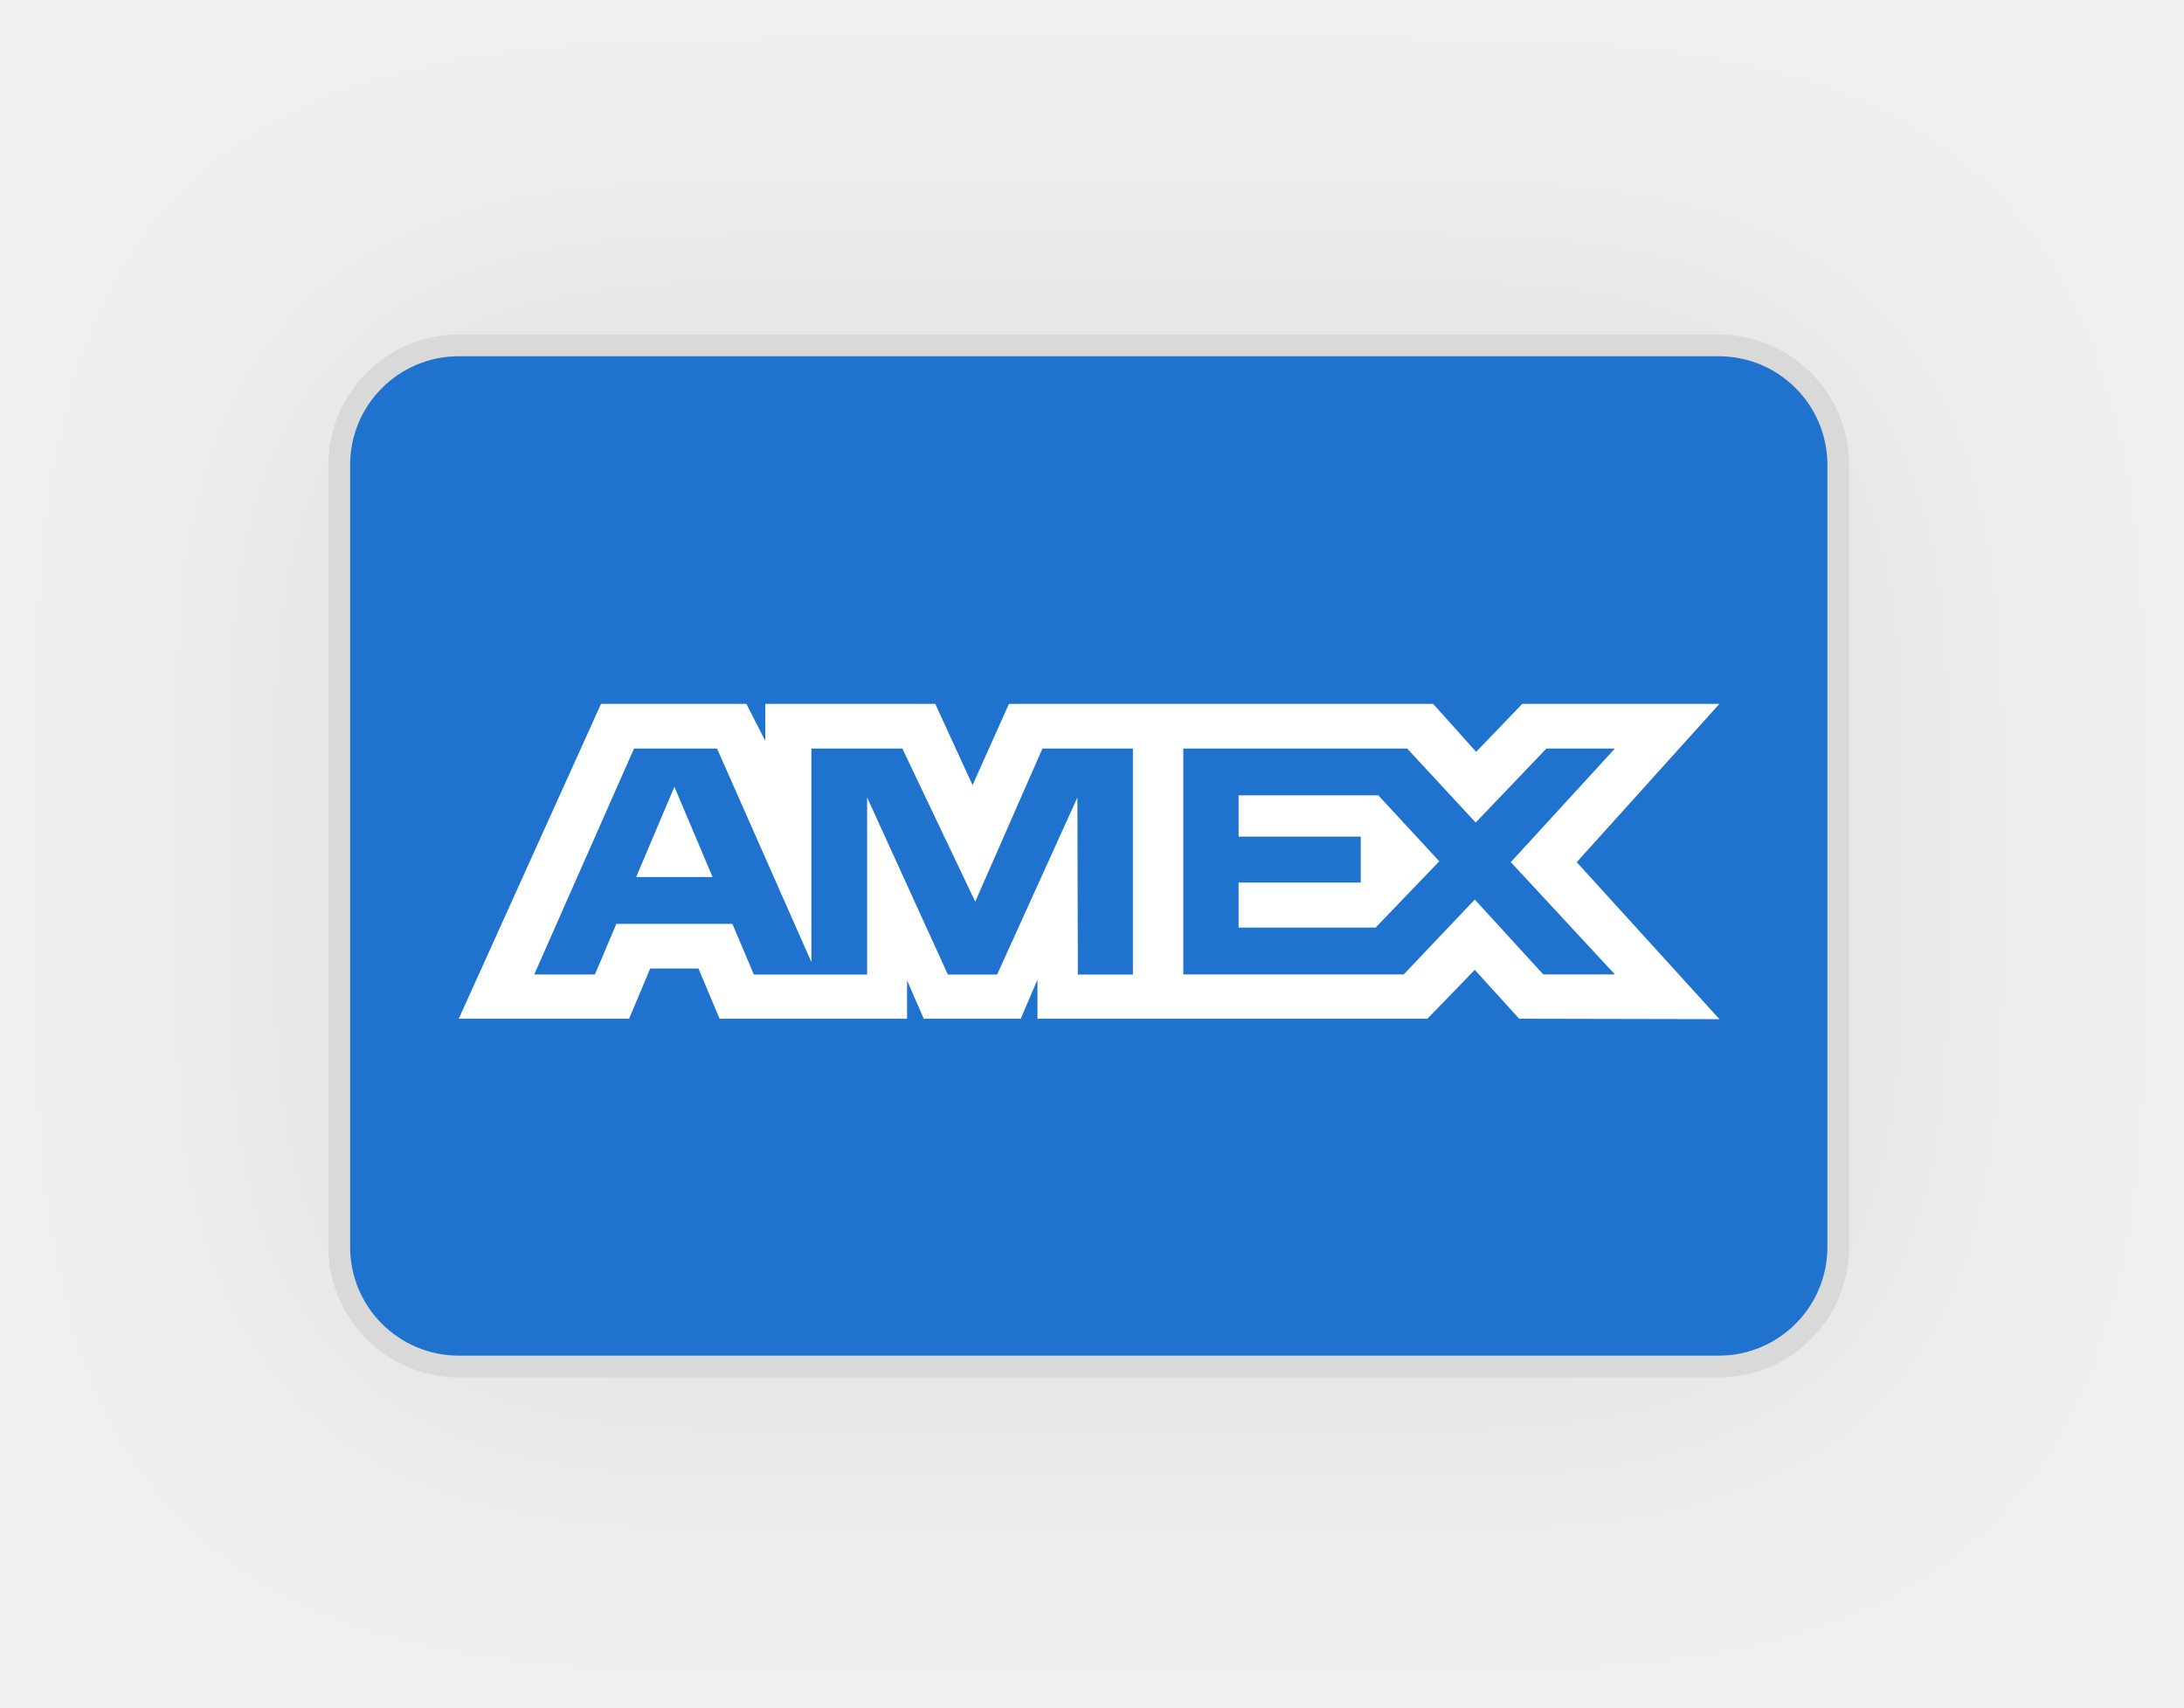
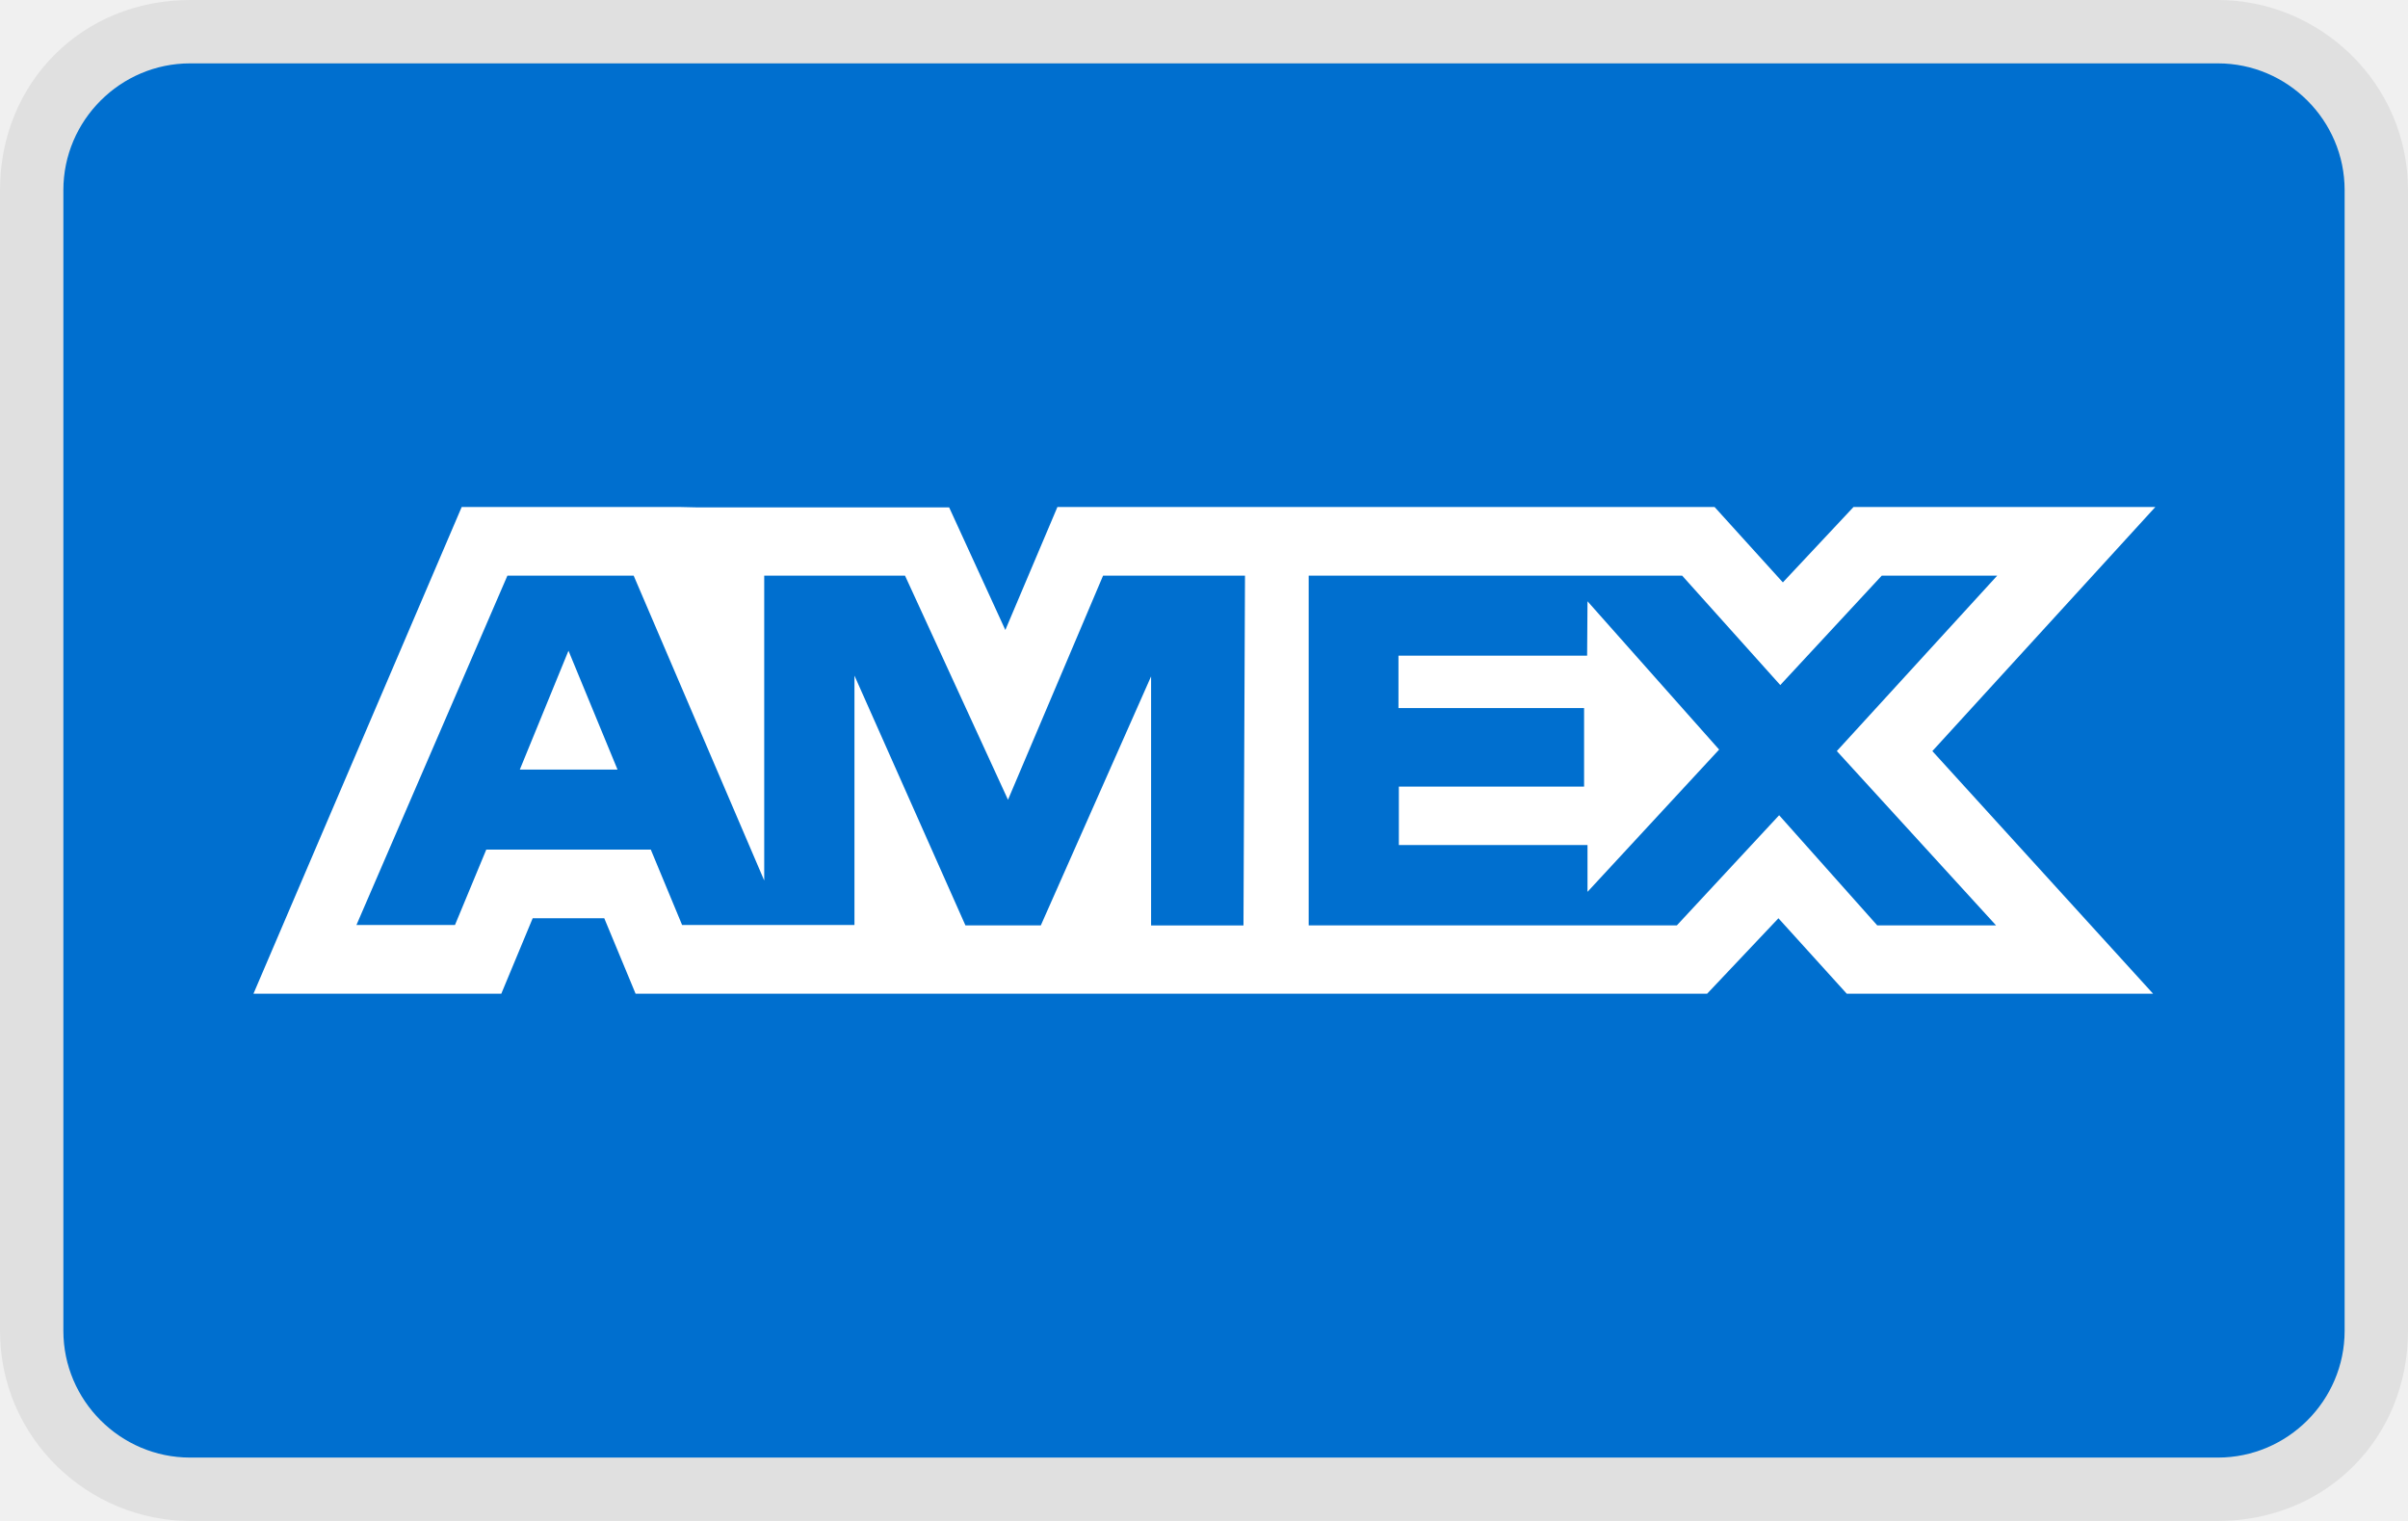
- <svg xmlns="http://www.w3.org/2000/svg" width="266" height="208" viewBox="0 0 266 208" fill="none">
-   <g filter="url(#filter0_d)">
-     <rect x="41.323" y="42.064" width="182.566" height="124.357" rx="14.552" fill="#1F72CD" stroke="#D9D9D9" stroke-width="2.646" />
-     <path fill-rule="evenodd" clip-rule="evenodd" d="M73.204 85.721L55.875 124.069H76.62L79.192 117.955H85.071L87.642 124.069H110.477V119.403L112.512 124.069H124.323L126.358 119.304V124.069H173.847L179.622 118.114L185.029 124.069L209.42 124.119L192.037 105.002L209.42 85.721H185.407L179.786 91.567L174.549 85.721H122.887L118.451 95.619L113.91 85.721H93.209V90.229L90.906 85.721H73.204ZM77.218 91.167H87.33L98.825 117.171V91.167H109.902L118.78 109.812L126.962 91.167H137.984V118.684H131.277L131.222 97.122L121.445 118.684H115.445L105.613 97.122V118.684H91.816L89.2 112.515H75.069L72.458 118.679H65.066L77.218 91.167ZM171.391 91.167H144.12V118.668H170.968L179.622 109.554L187.963 118.668H196.682L184.009 104.997L196.682 91.167H188.341L179.731 100.176L171.391 91.167ZM82.137 95.822L77.482 106.812H86.788L82.137 95.822ZM150.854 101.888V96.865V96.86H167.87L175.295 104.893L167.541 112.971H150.854V107.487H165.732V101.888H150.854Z" fill="white" />
+ <svg xmlns="http://www.w3.org/2000/svg" role="img" viewBox="0 0 38 24" aria-labelledby="pi-american_express">
+   <g fill="none">
+     <path fill="#000" d="M35,0 L3,0 C1.3,0 0,1.3 0,3 L0,21 C0,22.7 1.4,24 3,24 L35,24 C36.7,24 38,22.7 38,21 L38,3 C38,1.3 36.6,0 35,0 Z" opacity=".07" />
+     <path fill="#006FCF" d="M35,1 C36.1,1 37,1.9 37,3 L37,21 C37,22.1 36.1,23 35,23 L3,23 C1.9,23 1,22.1 1,21 L1,3 C1,1.9 1.9,1 3,1 L35,1" />
+     <path fill="#FFF" d="M8.971,10.268 L9.745,12.144 L8.203,12.144 L8.971,10.268 Z M25.046,10.346 L22.069,10.346 L22.069,11.173 L24.998,11.173 L24.998,12.412 L22.075,12.412 L22.075,13.334 L25.052,13.334 L25.052,14.073 L27.129,11.828 L25.052,9.488 L25.046,10.346 L25.046,10.346 Z M10.983,8.006 L14.978,8.006 L15.865,9.941 L16.687,8 L27.057,8 L28.135,9.19 L29.25,8 L34.013,8 L30.494,11.852 L33.977,15.68 L29.143,15.68 L28.065,14.49 L26.94,15.68 L10.03,15.68 L9.536,14.49 L8.406,14.49 L7.911,15.68 L4,15.68 L7.286,8 L10.716,8 L10.983,8.006 Z M19.646,9.084 L17.407,9.084 L15.907,12.62 L14.282,9.084 L12.06,9.084 L12.06,13.894 L10,9.084 L8.007,9.084 L5.625,14.596 L7.18,14.596 L7.674,13.406 L10.27,13.406 L10.764,14.596 L13.484,14.596 L13.484,10.661 L15.235,14.602 L16.425,14.602 L18.165,10.673 L18.165,14.603 L19.623,14.603 L19.647,9.083 L19.646,9.084 Z M28.986,11.852 L31.517,9.084 L29.695,9.084 L28.094,10.81 L26.546,9.084 L20.652,9.084 L20.652,14.602 L26.462,14.602 L28.076,12.864 L29.624,14.602 L31.499,14.602 L28.987,11.852 L28.986,11.852 Z" />
  </g>
-   <defs>
-     <filter id="filter0_d" x="0" y="0.741" width="265.212" height="207.002" filterUnits="userSpaceOnUse" color-interpolation-filters="sRGB">
-       <feFlood flood-opacity="0" result="BackgroundImageFix" />
-       <feColorMatrix in="SourceAlpha" type="matrix" values="0 0 0 0 0 0 0 0 0 0 0 0 0 0 0 0 0 0 127 0" />
-       <feOffset />
-       <feGaussianBlur stdDeviation="20" />
-       <feColorMatrix type="matrix" values="0 0 0 0 0 0 0 0 0 0 0 0 0 0 0 0 0 0 0.08 0" />
-       <feBlend mode="normal" in2="BackgroundImageFix" result="effect1_dropShadow" />
-       <feBlend mode="normal" in="SourceGraphic" in2="effect1_dropShadow" result="shape" />
-     </filter>
-   </defs>
</svg>
